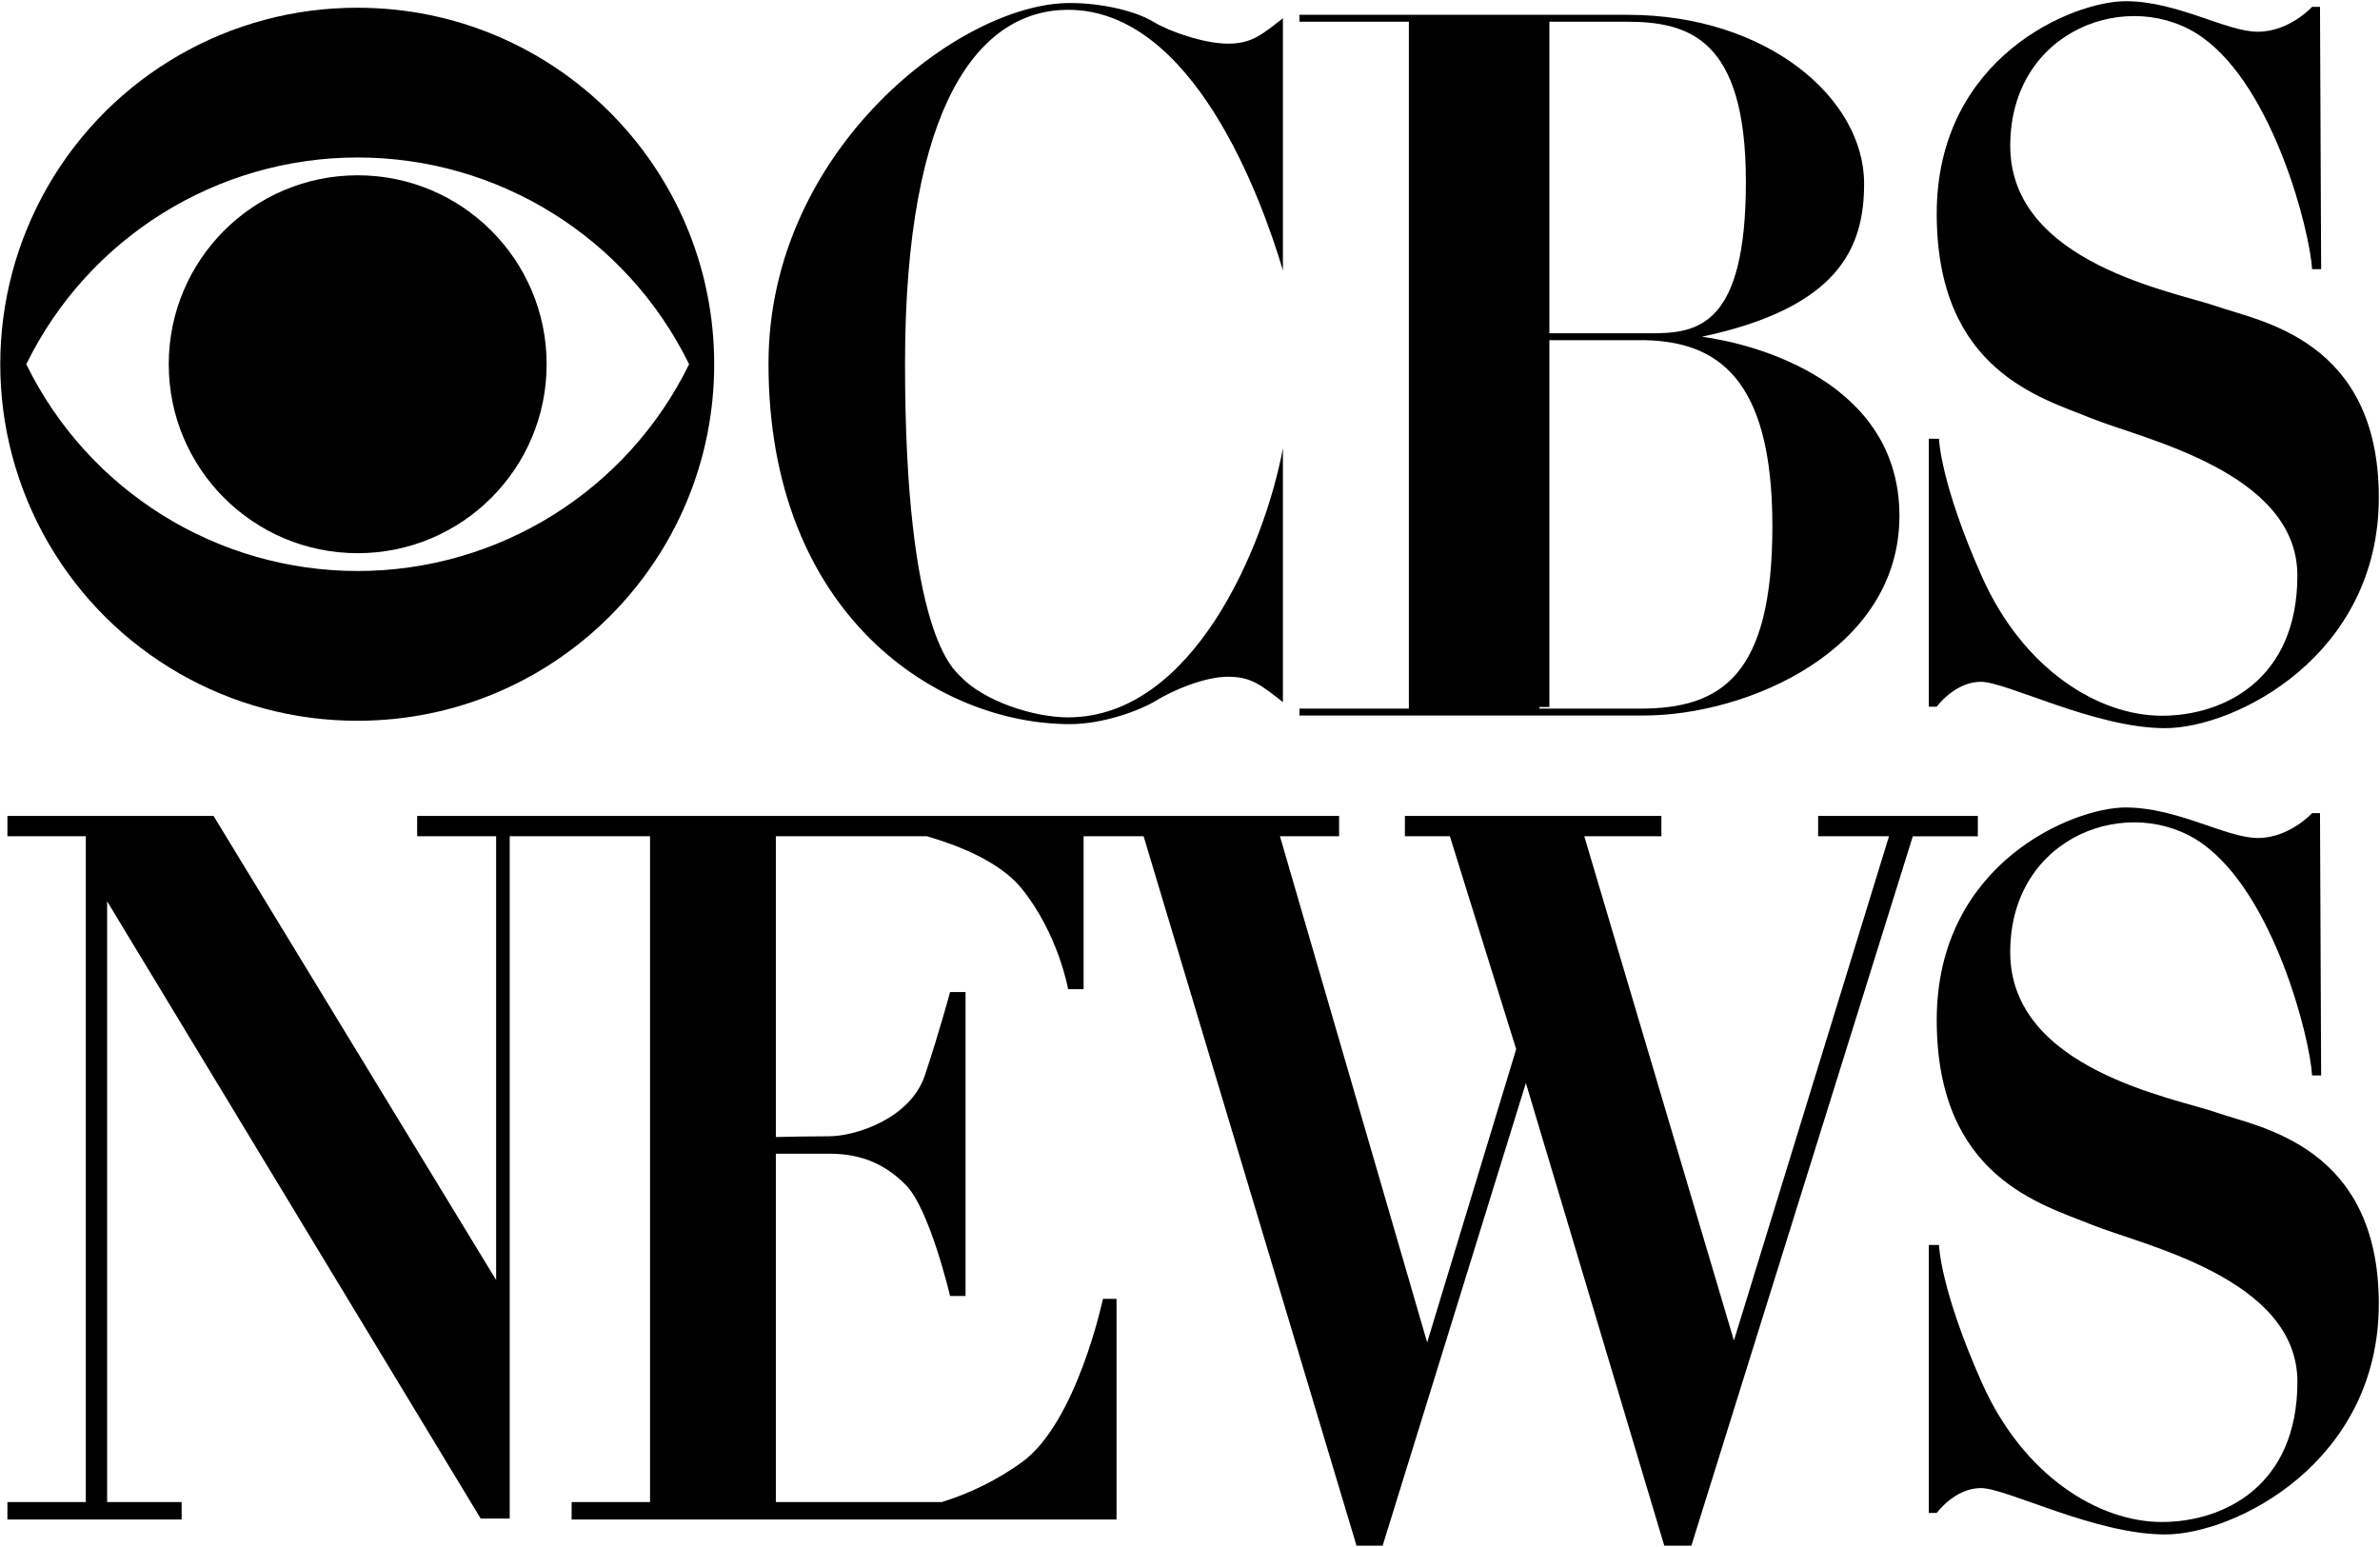
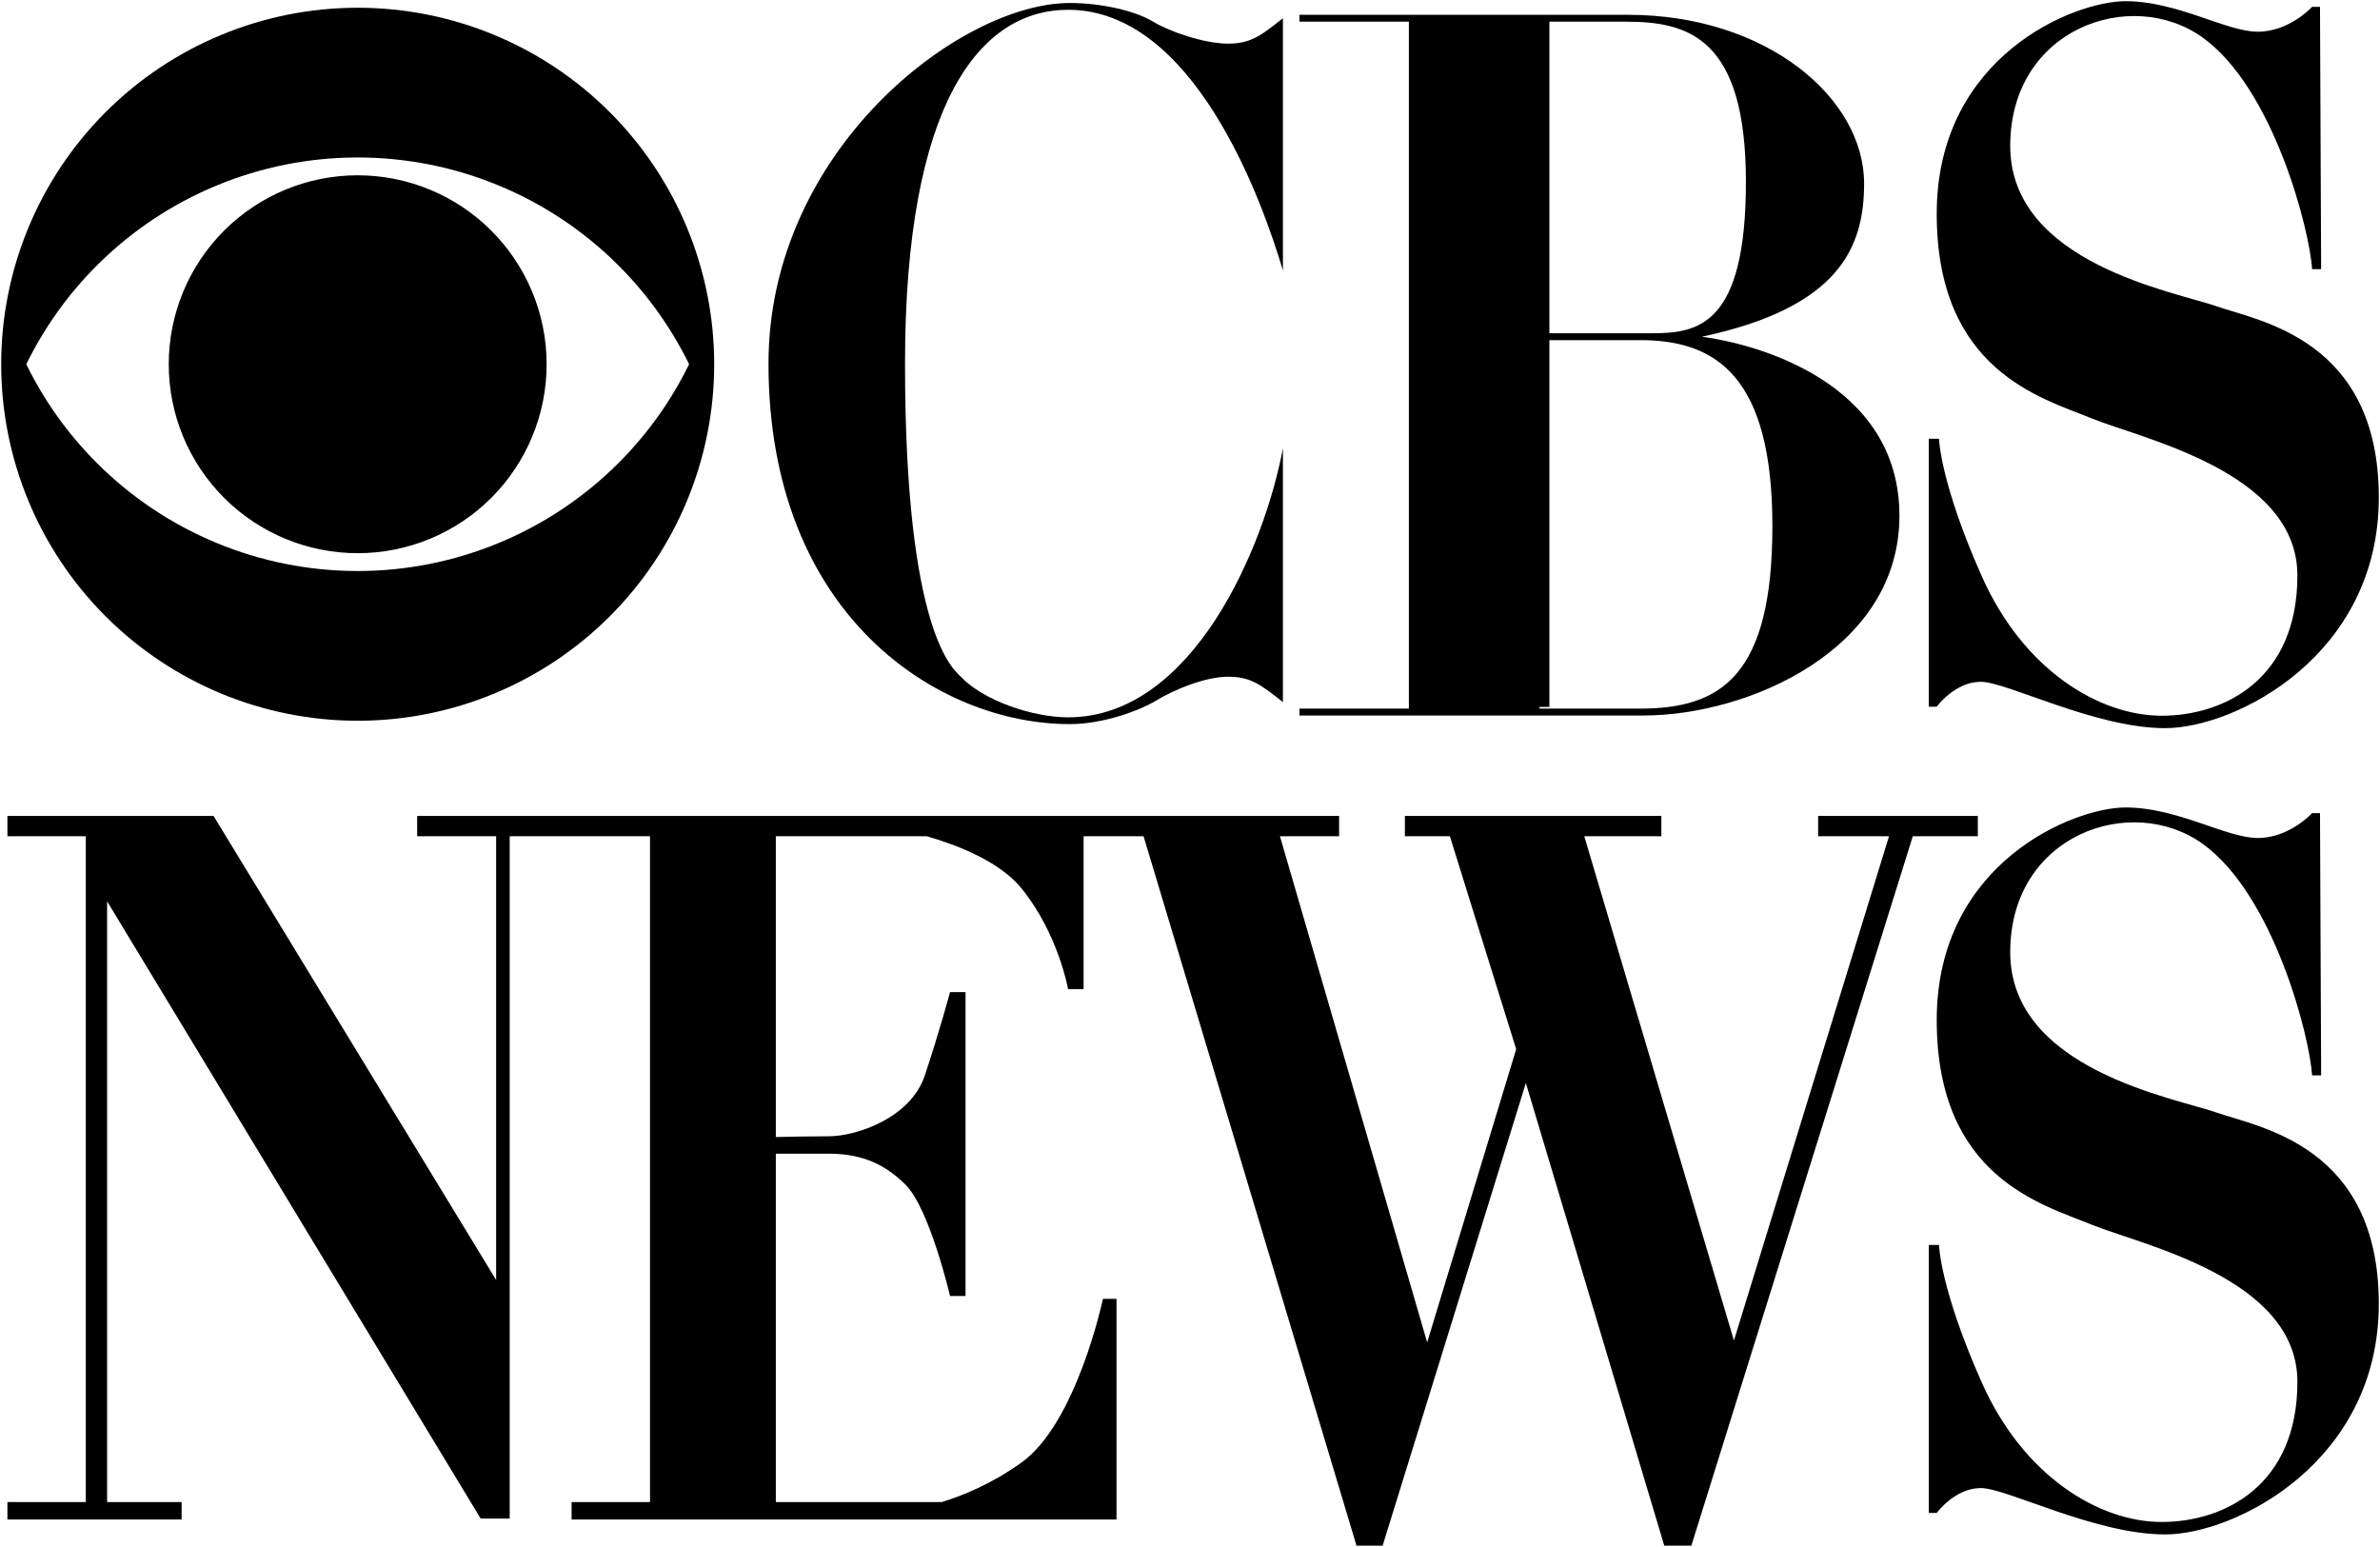
- <svg xmlns="http://www.w3.org/2000/svg" width="1000" height="649.938">
-   <defs>
-     <clipPath id="a">
-       <path d="M15 15h612v630H15V15z" />
+ <svg xmlns="http://www.w3.org/2000/svg" id="svg2985" version="1.1" width="1000" height="649.938" xml:space="preserve">
+   <defs id="defs2989">
+     <clipPath clipPathUnits="userSpaceOnUse" id="clipPath2999">
+       <path d="m 15,15 603,0 0,630 -603,0 0,-630 z" id="path3001" />
+     </clipPath>
+     <clipPath clipPathUnits="userSpaceOnUse" id="clipPath3013">
+       <path d="m 15,15 612,0 0,630 -612,0 0,-630 z" id="path3015" />
+     </clipPath>
+     <clipPath clipPathUnits="userSpaceOnUse" id="clipPath3021">
+       <path d="m 14,14 605,0 0,632 -605,0 0,-632 z" id="path3023" />
+     </clipPath>
+     <clipPath clipPathUnits="userSpaceOnUse" id="clipPath3055">
+       <path d="m 15,15 612,0 0,630 -612,0 0,-630 z" id="path3057" />
+     </clipPath>
+     <clipPath clipPathUnits="userSpaceOnUse" id="clipPath3087">
+       <path d="M 0,0 642,0 642,660 0,660 0,0 z" id="path3089" />
    </clipPath>
  </defs>
-   <path d="M150.29 3.255a149.79 149.79 0 1 0 0 299.579 149.79 149.79 0 0 0 0-299.58zm0 62.912a155.033 155.033 0 0 1 139.246 86.877 155.032 155.032 0 0 1-278.493 0A155.032 155.032 0 0 1 150.29 66.167zm0 7.489a79.388 79.388 0 1 0 0 158.776 79.388 79.388 0 0 0 0-158.776z" stroke-width="15" stroke-linecap="round" stroke-linejoin="round" />
-   <g clip-path="url(#a)" transform="matrix(8.2647 0 0 -8.2647 -495.6 4959.325)">
-     <path d="M105.976 581.577c0 13.253 3.808 17.986 8.294 17.986 6.348 0 9.82-9.552 10.918-13.253v12.823c-1.099-.861-1.608-1.291-2.792-1.291-1.186 0-2.962.602-3.809 1.119-.846.516-2.539.947-4.232.947-5.587 0-15.32-7.487-15.32-18.331 0-12.822 8.633-18.33 15.32-18.33 1.693 0 3.555.689 4.401 1.205.845.517 2.454 1.205 3.64 1.205 1.184 0 1.693-.431 2.792-1.291v12.908c-.93-4.99-4.57-13.682-10.918-13.682-1.819 0-4.317.86-5.459 2.065-.352.37-2.835 2.152-2.835 15.92m40.509 1.364c6.996 1.49 8.25 4.552 8.25 7.79 0 4.333-4.934 8.577-12.02 8.577h-16.686v-.35h5.562v-34.923h-5.562v-.35h17.494c5.292 0 13.008 3.326 13.008 10.153s-7.357 8.753-10.046 9.103m2.24 7.878c0-7.353-2.466-7.702-4.798-7.702h-5.192v15.841h3.89c3.14 0 6.1-.788 6.1-8.139m-5.383-26.784h-5.111v.083h.504v18.648h4.877c3.588-.087 6.46-1.838 6.46-9.453 0-7.615-2.603-9.278-6.73-9.278m34.168 22.343h.46l-.058 13.334h-.402s-1.15-1.264-2.76-1.264c-1.608 0-4.08 1.552-6.723 1.552-2.644 0-9.6-2.816-9.6-10.806 0-7.99 5.346-9.368 7.875-10.403 2.53-1.035 10.46-2.702 10.46-7.99s-3.736-7.127-6.896-7.127c-3.162 0-7.012 2.299-9.14 7.07-2.125 4.77-2.184 7.012-2.184 7.012h-.517v-13.622h.402s.92 1.265 2.243 1.265c1.32 0 5.805-2.357 9.368-2.357 3.563 0 10.864 3.679 10.864 11.725 0 8.047-6.094 8.967-8.22 9.714-2.127.747-10.518 2.184-10.518 8.162 0 5.978 6.149 8.105 9.77 5.518 3.622-2.587 5.46-9.83 5.576-11.783m-4.828-42.886c-2.127.747-10.519 2.183-10.519 8.16 0 5.979 6.15 8.106 9.771 5.518 3.622-2.586 5.46-9.828 5.576-11.782h.46l-.058 13.335h-.402s-1.15-1.265-2.76-1.265c-1.609 0-4.08 1.552-6.724 1.552s-9.599-2.817-9.599-10.805c0-7.99 5.346-9.37 7.875-10.404 2.53-1.034 10.461-2.701 10.461-7.99 0-5.287-3.737-7.126-6.897-7.126-3.162 0-7.013 2.299-9.139 7.069-2.127 4.77-2.185 7.013-2.185 7.013h-.517v-13.622h.402s.921 1.264 2.242 1.264c1.322 0 5.805-2.357 9.37-2.357 3.562 0 10.862 3.679 10.862 11.725 0 8.047-6.093 8.968-8.219 9.715m-12.166 15.087h-8.118v-1.032h3.603l-7.884-25.635-7.608 25.635h3.92v1.032h-13.04v-1.032h2.287l3.371-10.825-4.526-14.908-7.484 25.733h3.007v1.032h-46.87v-1.032h4.015v-22.56L70.823 558.58h-10.48v-1.032h3.985v-33.851h-3.985v-.885H69.2v.885h-3.788v30.543l18.991-31.38h1.476v34.688h7.134v-33.851h-3.986v-.885h27.702v11.217h-.69s-1.328-6.298-4.133-8.315a14.061 14.061 0 0 0-4.062-2.017h-8.435v17.713h2.657c1.427 0 2.706-.346 3.936-1.575 1.23-1.23 2.264-5.66 2.264-5.66h.787v15.45h-.787s-.54-2.017-1.28-4.231c-.738-2.213-3.543-3.1-4.87-3.1-.949 0-2.113-.024-2.707-.038v15.292h7.676c1.564-.452 3.711-1.284 4.821-2.658 1.87-2.312 2.362-5.117 2.362-5.117h.787v7.775h3.05l10.825-36.066h1.328L137.54 545l7.036-23.52h1.377l11.258 36.066h3.306v1.032z" />
+   <g id="g2993" transform="matrix(1.25,0,0,-1.25,-74.53301,1301.289)">
+     <path style="fill:#000000;fill-opacity:1;fill-rule:nonzero;stroke:none;stroke-width:15;stroke-linecap:round;stroke-linejoin:round;stroke-miterlimit:4;stroke-dasharray:none;stroke-opacity:1" d="m 179.858,1038.428 c -31.781,0 -62.261,-12.625 -84.733,-35.098 -22.473,-22.473 -35.098,-52.952 -35.098,-84.733 0,-31.782 12.625,-62.261 35.098,-84.734 22.473,-22.473 52.952,-35.098 84.733,-35.098 31.781,0 62.261,12.625 84.734,35.098 22.473,22.473 35.098,52.952 35.098,84.734 0,31.781 -12.625,62.261 -35.098,84.733 -22.473,22.473 -52.952,35.098 -84.734,35.098 z m 0,-50.329 c 32.894,0 64.44,-13.067 87.7,-36.326 9.768,-9.768 17.738,-20.999 23.698,-33.176 -5.96,-12.178 -13.929,-23.408 -23.698,-33.176 -23.259,-23.259 -54.806,-36.327 -87.7,-36.327 -32.894,0 -64.44,13.067 -87.699,36.327 -9.768,9.768 -17.738,20.998 -23.698,33.176 5.96,12.177 13.929,23.408 23.698,33.176 23.259,23.259 54.806,36.326 87.699,36.326 z m 0,-5.991 c -16.844,0 -32.998,-6.691 -44.909,-18.602 -11.911,-11.911 -18.602,-28.065 -18.602,-44.909 0,-16.844 6.691,-32.998 18.602,-44.909 11.911,-11.91 28.065,-18.602 44.909,-18.602 16.844,0 32.998,6.691 44.909,18.602 11.911,11.911 18.602,28.065 18.602,44.909 0,16.844 -6.692,32.998 -18.602,44.909 -11.911,11.911 -28.065,18.602 -44.909,18.602 z" id="path4180" />
+     <g id="g3051" style="fill:#000000" transform="matrix(6.611768,0,0,6.611768,-336.8542,-2926.428)">
+       <g id="g3053" clip-path="url(#clipPath3055)" style="fill:#000000">
+         <g id="g3059" transform="translate(78.15041,599.7813)" style="fill:#000000" />
+         <g id="g3063" transform="translate(78.15041,572.23)" style="fill:#000000" />
+         <g id="g3067" transform="translate(105.9761,581.5767)" style="fill:#000000">
+           <path d="m 0,0 c 0,13.253 3.808,17.986 8.294,17.986 6.348,0 9.819,-9.552 10.918,-13.253 l 0,12.823 c -1.099,-0.861 -1.608,-1.291 -2.792,-1.291 -1.186,0 -2.962,0.602 -3.809,1.119 -0.846,0.516 -2.539,0.947 -4.232,0.947 -5.587,0 -15.32,-7.487 -15.32,-18.331 0,-12.822 8.633,-18.33 15.32,-18.33 1.693,0 3.555,0.689 4.401,1.205 0.845,0.517 2.454,1.205 3.64,1.205 1.184,0 1.693,-0.431 2.792,-1.291 l 0,12.908 c -0.93,-4.99 -4.57,-13.682 -10.918,-13.682 -1.819,0 -4.317,0.86 -5.459,2.065 C 2.483,-15.549 0,-13.768 0,0" style="fill:#000000;fill-opacity:1;fill-rule:nonzero;stroke:none" id="path3069" />
+         </g>
+         <g id="g3071" transform="translate(146.4849,582.9414)" style="fill:#000000">
+           <path d="m 0,0 c 6.996,1.489 8.25,4.552 8.25,7.79 0,4.333 -4.934,8.577 -12.02,8.577 l -16.686,0 0,-0.35 5.562,0 0,-34.923 -5.562,0 0,-0.35 17.494,0 c 5.292,0 13.008,3.326 13.008,10.153 C 10.046,-2.276 2.689,-0.35 0,0 m 2.241,7.878 c 0,-7.353 -2.467,-7.702 -4.799,-7.702 l -5.192,0 0,15.841 3.89,0 c 3.14,0 6.101,-0.788 6.101,-8.139 m -5.384,-26.784 -5.111,0 0,0.083 0.504,0 0,18.648 4.877,0 c 3.588,-0.087 6.46,-1.838 6.46,-9.453 0,-7.615 -2.603,-9.278 -6.73,-9.278" style="fill:#000000;fill-opacity:1;fill-rule:nonzero;stroke:none" id="path3073" />
+         </g>
+         <g id="g3075" transform="translate(177.5098,586.3779)" style="fill:#000000">
+           <path d="M 0,0 0.46,0 0.402,13.334 0,13.334 c 0,0 -1.149,-1.264 -2.759,-1.264 -1.609,0 -4.081,1.552 -6.724,1.552 -2.644,0 -9.6,-2.816 -9.6,-10.806 0,-7.989 5.346,-9.368 7.875,-10.403 2.53,-1.035 10.461,-2.702 10.461,-7.989 0,-5.289 -3.737,-7.128 -6.897,-7.128 -3.162,0 -7.012,2.299 -9.139,7.07 -2.126,4.771 -2.185,7.012 -2.185,7.012 l -0.517,0 0,-13.622 0.402,0 c 0,0 0.921,1.265 2.243,1.265 1.321,0 5.805,-2.357 9.368,-2.357 3.563,0 10.864,3.679 10.864,11.725 0,8.047 -6.094,8.967 -8.22,9.714 -2.127,0.747 -10.518,2.184 -10.518,8.162 0,5.978 6.149,8.105 9.77,5.518 C -1.954,9.196 -0.115,1.954 0,0" style="fill:#000000;fill-opacity:1;fill-rule:nonzero;stroke:none" id="path3077" />
+         </g>
+         <g id="g3079" transform="translate(172.6821,543.4917)" style="fill:#000000">
+           <path d="m 0,0 c -2.127,0.747 -10.519,2.183 -10.519,8.161 0,5.978 6.15,8.105 9.771,5.517 C 2.874,11.092 4.712,3.85 4.828,1.896 l 0.46,0 -0.058,13.335 -0.402,0 c 0,0 -1.15,-1.265 -2.76,-1.265 -1.609,0 -4.081,1.552 -6.724,1.552 -2.644,0 -9.599,-2.817 -9.599,-10.805 0,-7.99 5.346,-9.369 7.875,-10.404 2.529,-1.034 10.461,-2.701 10.461,-7.99 0,-5.287 -3.737,-7.126 -6.897,-7.126 -3.162,0 -7.013,2.299 -9.139,7.069 -2.127,4.77 -2.185,7.013 -2.185,7.013 l -0.517,0 0,-13.622 0.402,0 c 0,0 0.921,1.264 2.242,1.264 1.322,0 5.805,-2.357 9.369,-2.357 3.563,0 10.863,3.679 10.863,11.725 C 8.219,-1.668 2.126,-0.747 0,0 m -12.166,15.087 -8.118,0 0,-1.032 3.603,0 -7.884,-25.635 -7.608,25.635 3.919,0 0,1.032 -13.039,0 0,-1.032 2.287,0 3.371,-10.825 -4.526,-14.908 -7.484,25.733 3.007,0 0,1.032 -46.87,0 0,-1.032 4.015,0 0,-22.559 -14.366,23.591 -1.595,0 -0.915,0 -7.97,0 0,-1.032 3.985,0 0,-33.851 -3.985,0 0,-0.885 8.856,0 0,0.885 -3.788,0 0,30.543 18.991,-31.38 0.787,0 0.246,0 0.443,0 0,34.688 7.134,0 0,-33.851 -3.986,0 0,-0.885 27.702,0 0,0.344 0,0.541 0,10.332 -0.69,0 c 0,0 -1.328,-6.298 -4.133,-8.315 -1.523,-1.096 -3.014,-1.696 -4.062,-2.017 l -8.435,0 0,17.713 2.657,0 c 1.427,0 2.706,-0.346 3.936,-1.575 1.23,-1.23 2.264,-5.659 2.264,-5.659 l 0.787,0 0,15.449 -0.787,0 c 0,0 -0.541,-2.017 -1.28,-4.231 -0.738,-2.213 -3.543,-3.099 -4.871,-3.099 -0.948,0 -2.112,-0.025 -2.706,-0.039 l 0,15.292 7.676,0 c 1.564,-0.452 3.711,-1.284 4.821,-2.658 1.87,-2.312 2.362,-5.117 2.362,-5.117 l 0.787,0 0,7.775 3.05,0 10.825,-36.066 1.328,0 7.282,23.52 7.036,-23.52 1.377,0 11.258,36.066 3.306,0 0,1.032 z" style="fill:#000000;fill-opacity:1;fill-rule:nonzero;stroke:none" id="path3081" />
+         </g>
+       </g>
+     </g>
  </g>
</svg>
